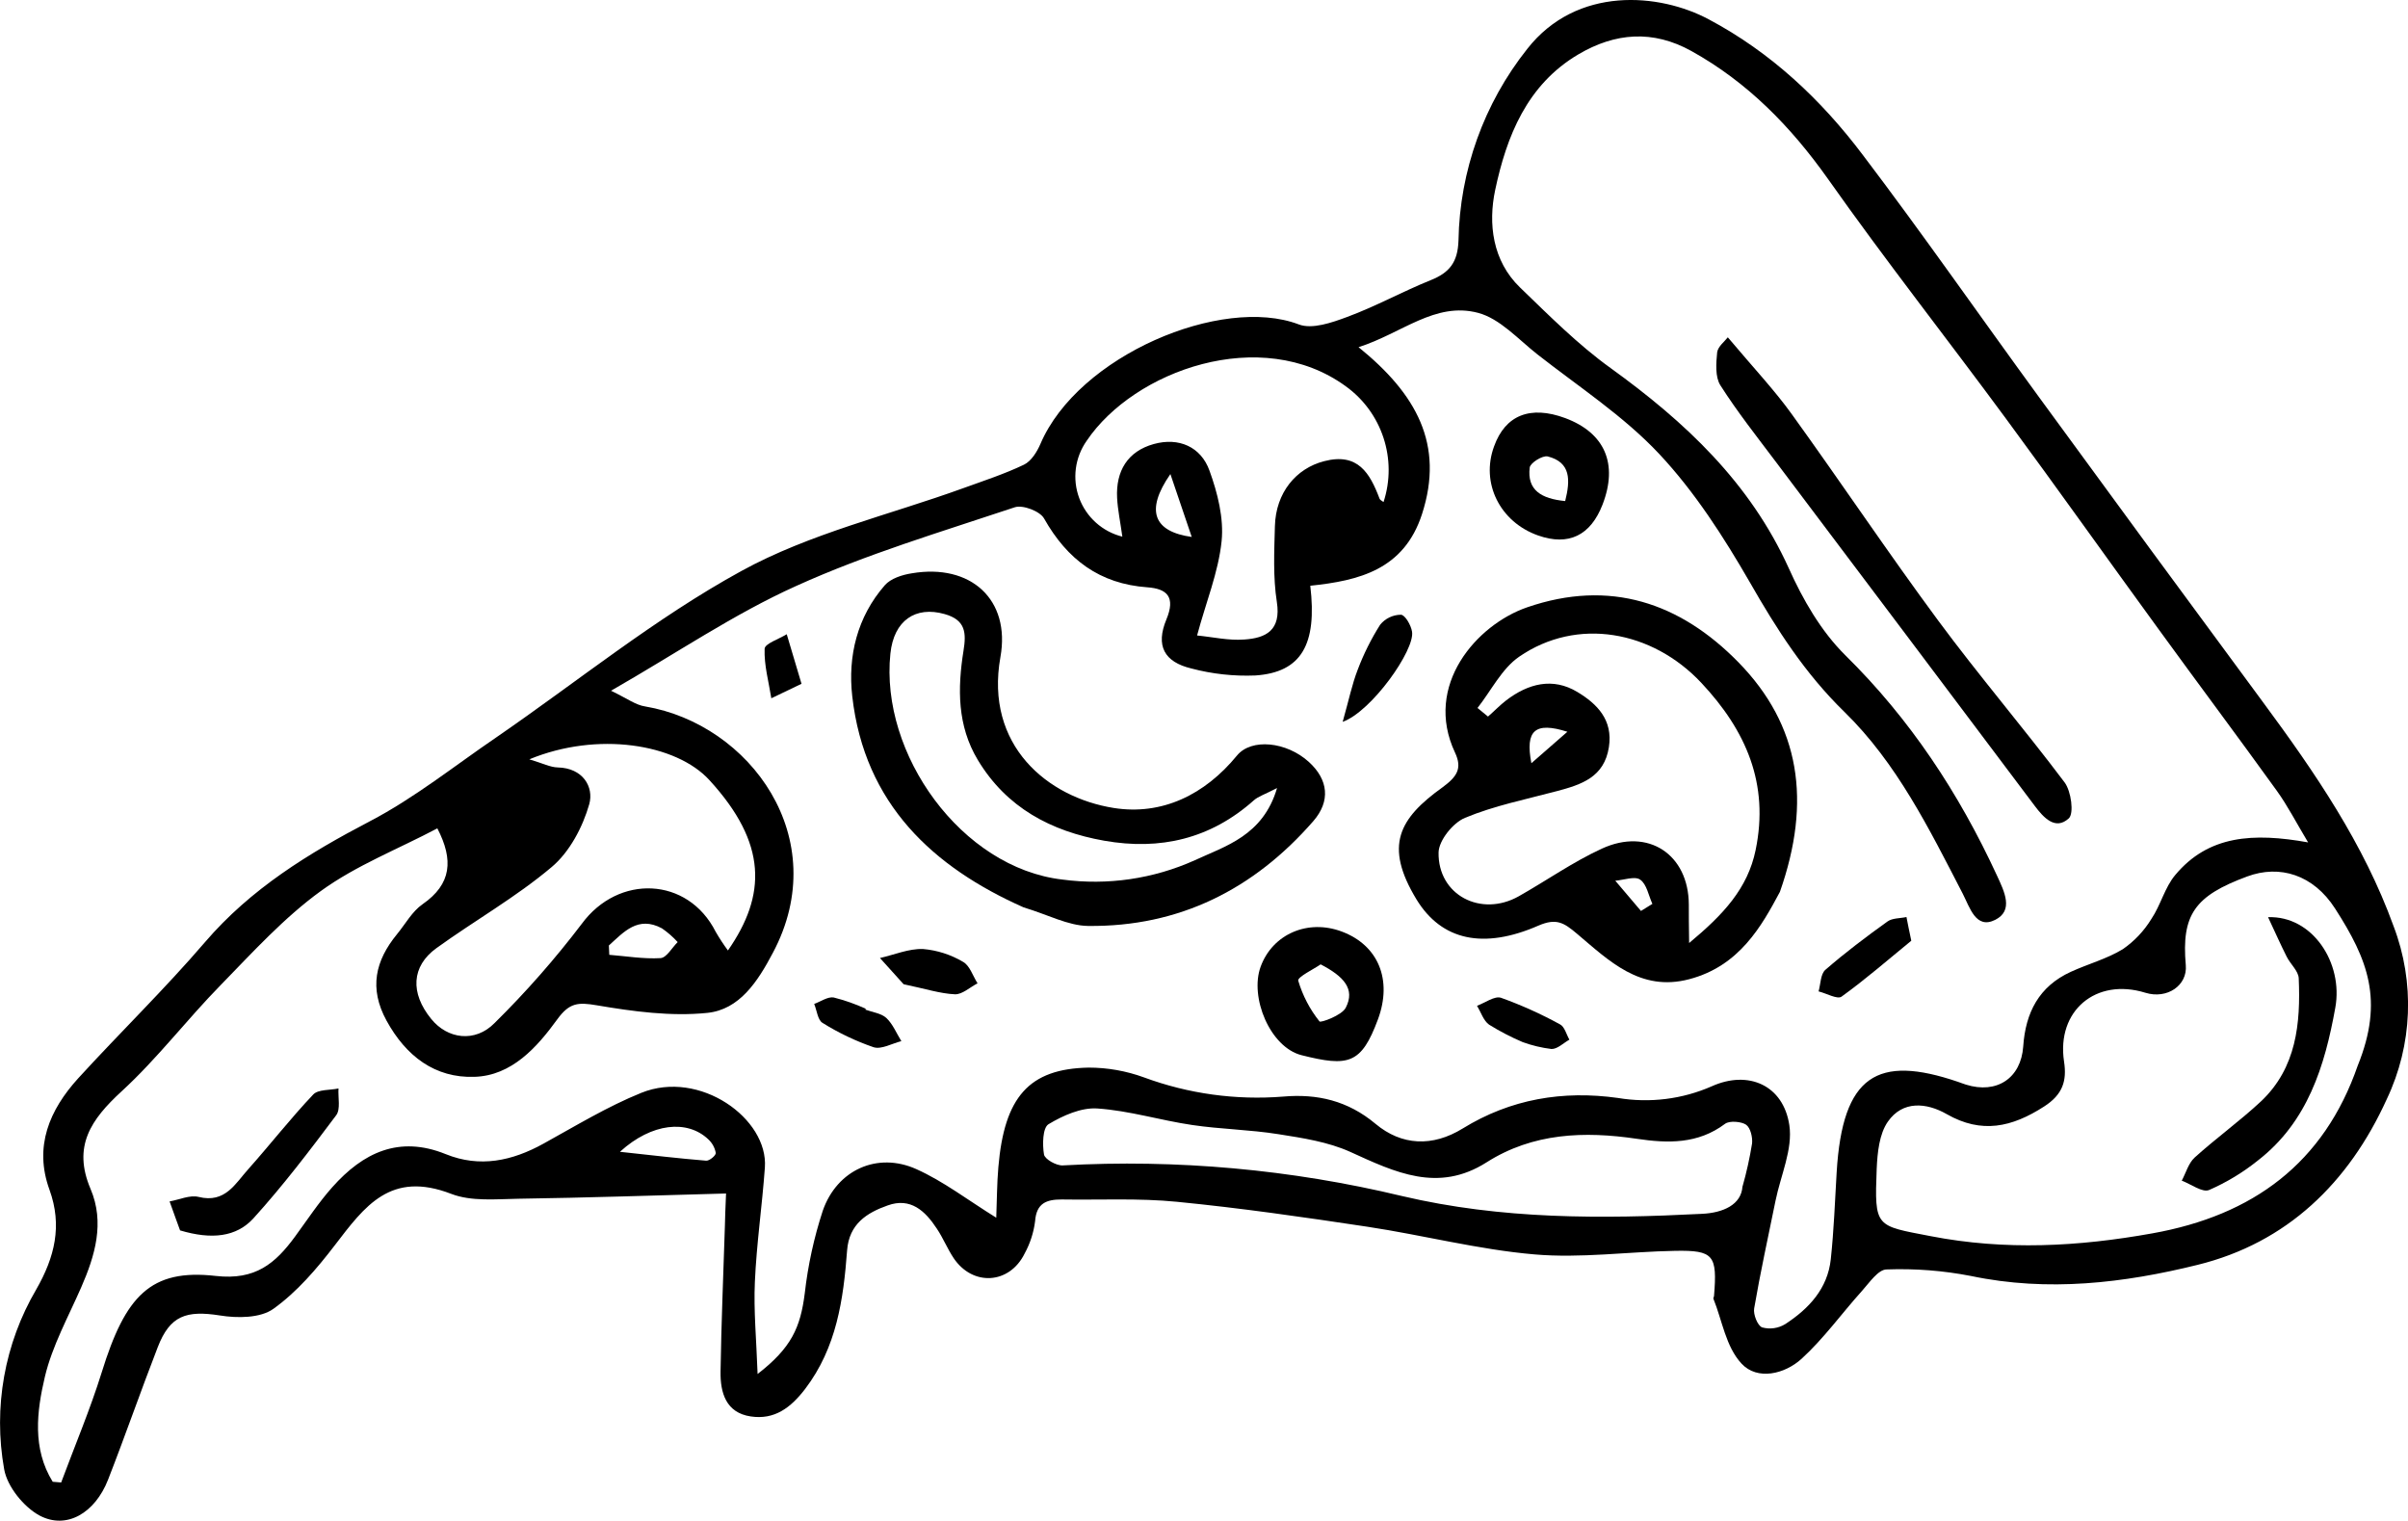
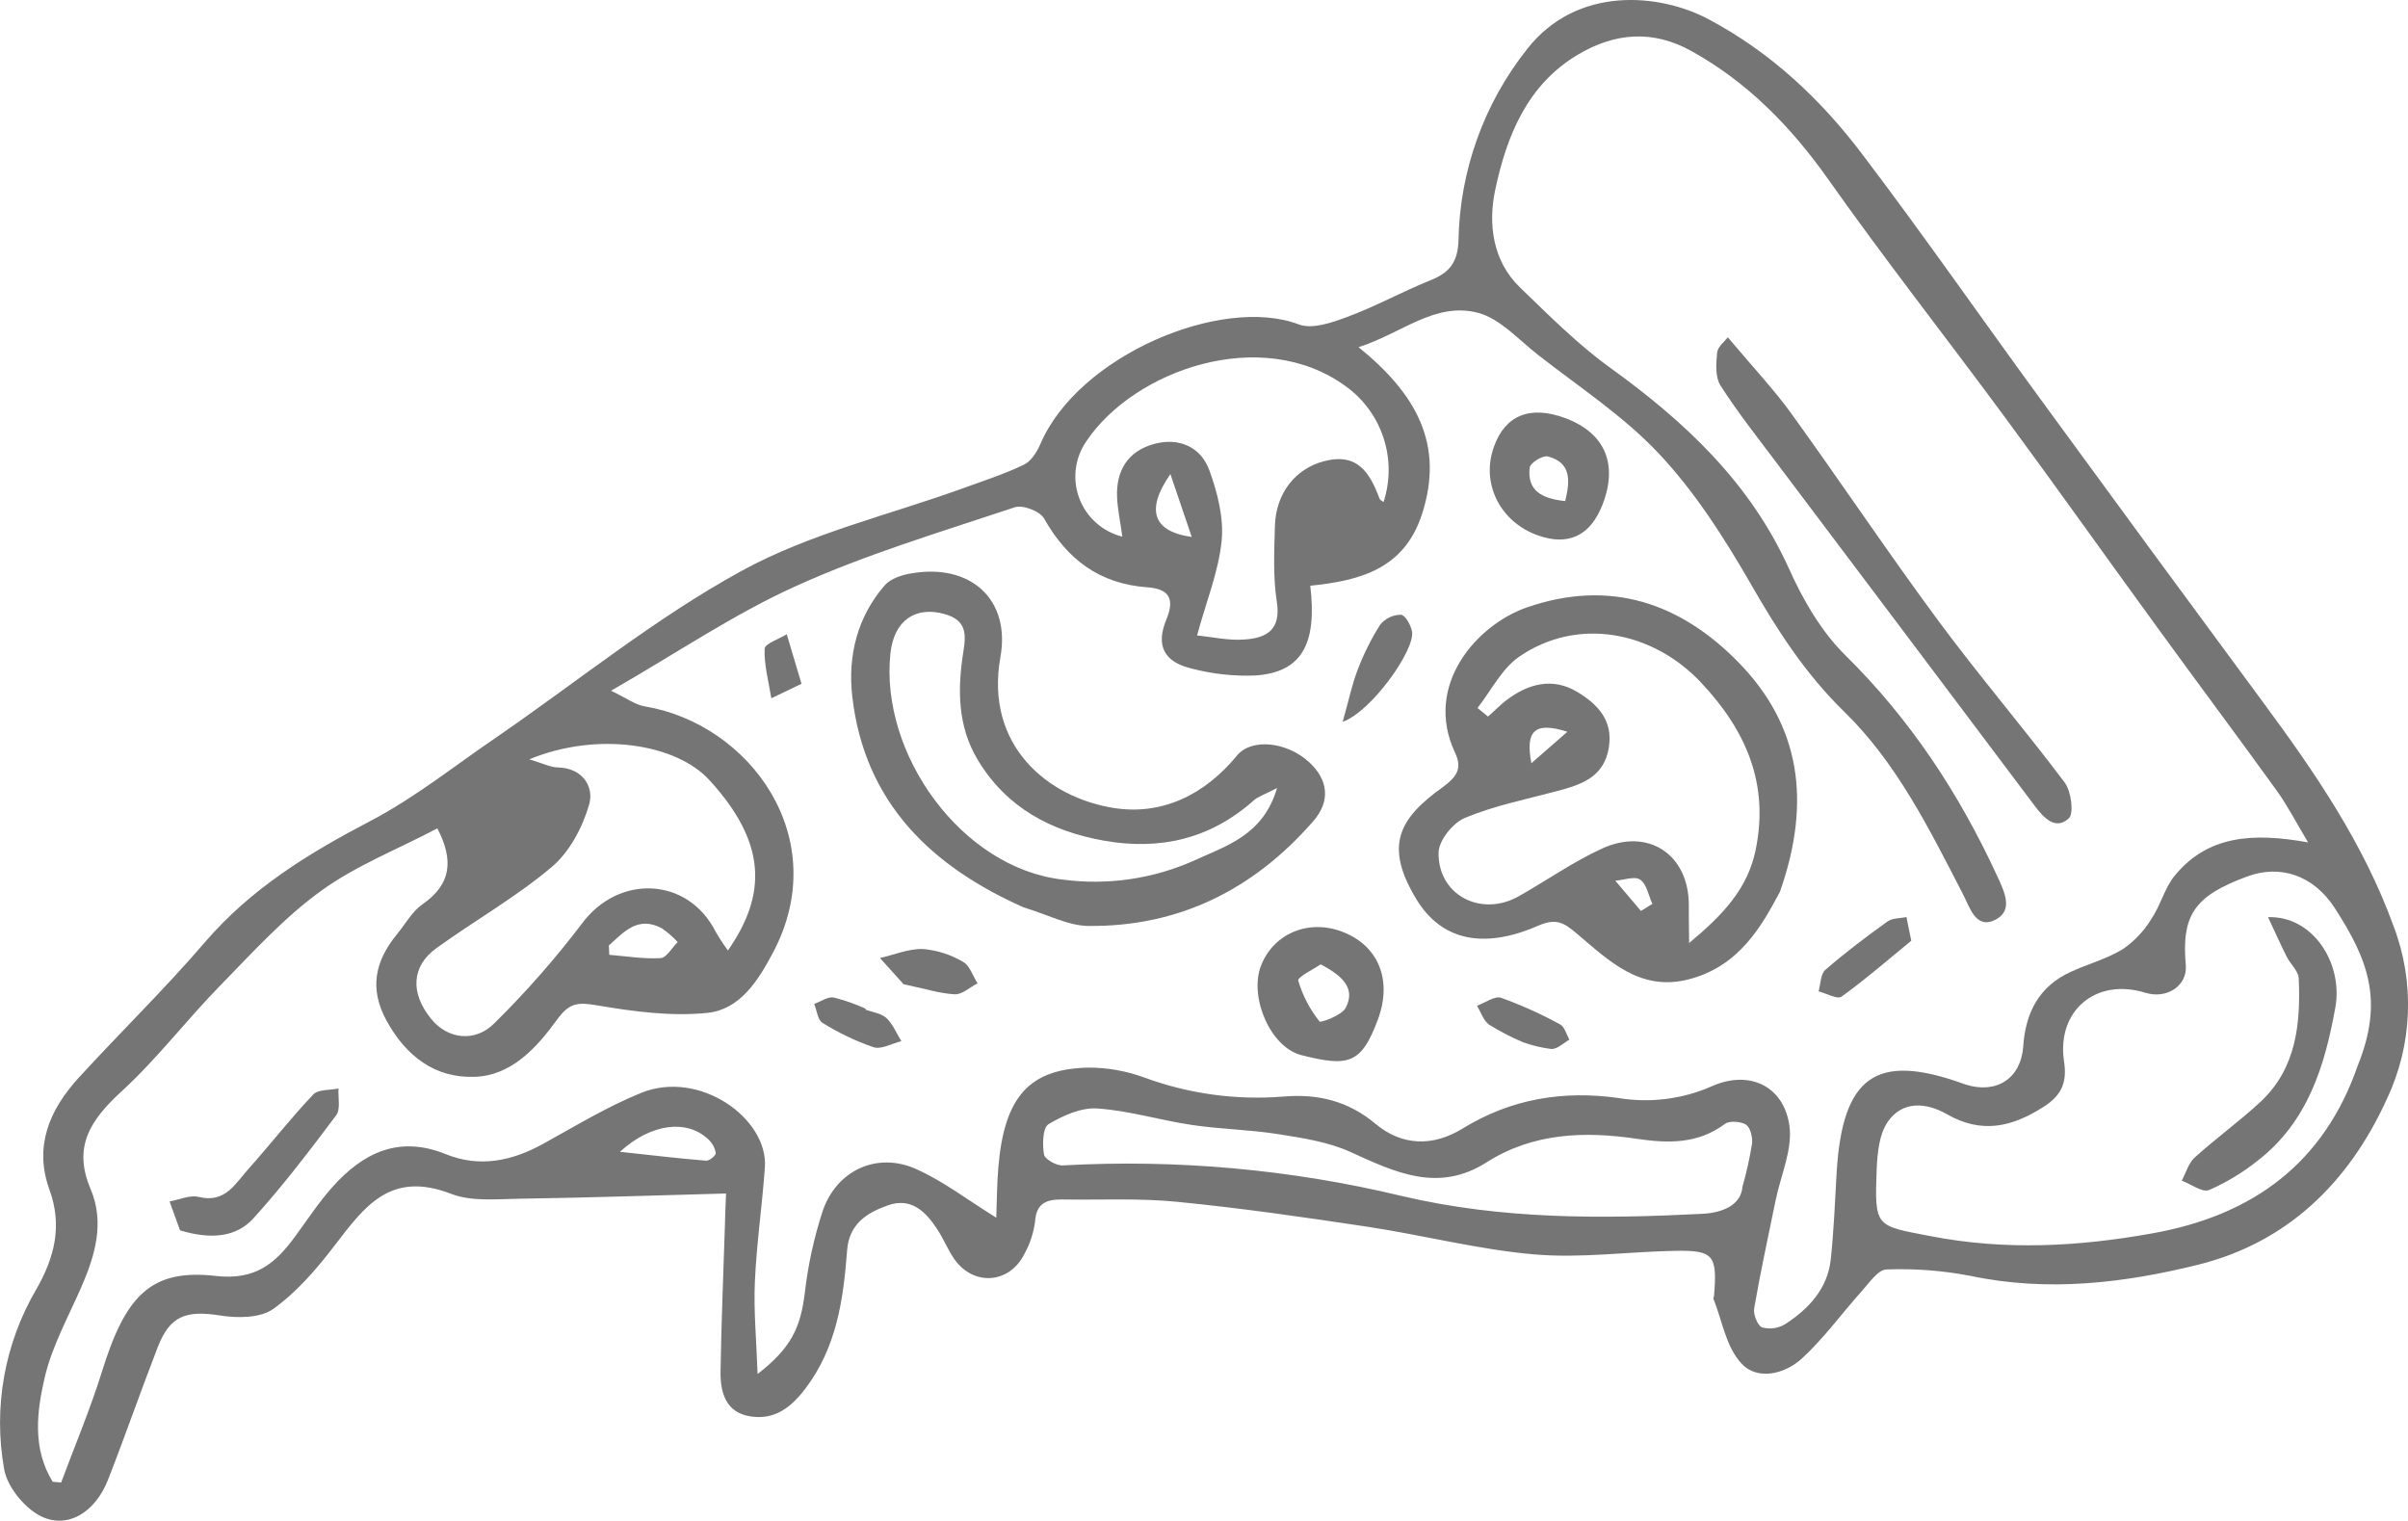
<svg xmlns="http://www.w3.org/2000/svg" viewBox="0 0 459.48 290.16">
+   <defs>
+     <style>.cls-1{fill:#757575;}</style>
+   </defs>
  <g id="Capa_2" data-name="Capa 2">
    <g id="Capa_1-2" data-name="Capa 1">
-       <path d="M138.54,227.72c-13.6.37-26.6.81-39.6,1-4.29.07-9,.55-12.81-.92-11.6-4.48-16.5,2.3-22.27,9.83-3.41,4.45-7.2,8.88-11.7,12.1-2.47,1.78-6.88,1.8-10.2,1.26-6.4-1-9.52,0-11.86,6.05-3.26,8.4-6.21,16.92-9.49,25.31-2.48,6.32-7.9,9.56-13.07,6.81-3-1.62-6.15-5.5-6.74-8.8A50.31,50.31,0,0,1,6.93,246c3.5-6.11,5-12.14,2.51-19-3-8.25,0-15.23,5.49-21.27,8-8.75,16.49-17,24.17-25.95,8.77-10.22,19.73-16.94,31.49-23.09,8.51-4.44,16.14-10.57,24.11-16,15.53-10.68,30.31-22.73,46.76-31.74,13.08-7.18,28.18-10.67,42.38-15.82,3.89-1.41,7.84-2.69,11.55-4.47,1.37-.66,2.48-2.43,3.13-3.94,7.2-16.88,34.63-28.4,49.28-22.83,2.56,1,6.36-.34,9.27-1.42,5.41-2,10.52-4.83,15.89-7,3.63-1.44,5.21-3.44,5.34-7.59A60.51,60.51,0,0,1,291.42,9.33c9.46-12.07,25.24-10.67,34.65-5.63C337.92,10,347.49,19,355.47,29.59,367,44.79,377.86,60.42,389.1,75.81q21.31,29.19,42.78,58.26c9.84,13.32,19.15,26.9,24.85,42.65a42,42,0,0,1-1.3,33c-7.27,16-19.07,27.41-36.08,31.61-14.06,3.48-28.59,5.21-43.25,2.13A70.69,70.69,0,0,0,360,242.21c-1.61,0-3.3,2.53-4.72,4.11-3.87,4.3-7.28,9.08-11.53,12.95-3.2,2.91-8.42,4.17-11.44.91s-3.67-8.18-5.37-12.39c-.05-.13.11-.34.12-.52.64-7.79-.05-8.74-7.42-8.61-9,.16-18,1.45-26.85.68-10.7-.92-21.23-3.67-31.88-5.28-12.08-1.82-24.19-3.57-36.35-4.76-7.29-.72-14.69-.32-22-.44-2.86,0-4.8.69-5.05,4.15a17.32,17.32,0,0,1-2,6.17c-2.89,5.87-9.9,6.29-13.54.87-1.2-1.79-2-3.83-3.22-5.64-2.2-3.35-5-6-9.38-4.41-4,1.41-7.35,3.56-7.73,8.56-.7,9.38-2,18.55-8,26.44-2.79,3.64-5.88,5.93-10.38,5.26-4.74-.7-5.83-4.53-5.77-8.55.14-9.27.54-18.54.83-27.8C138.34,232.34,138.42,230.78,138.54,227.72Zm-128.49,55,1.62.14c2.6-7,5.53-13.92,7.75-21.05,4.5-14.53,9.29-19.78,21.75-18.36,7.58.86,11.37-2.39,15.12-7.5,2.34-3.19,4.52-6.52,7.14-9.46,5.83-6.54,12.68-9.9,21.62-6.28,6.49,2.63,12.67,1.31,18.65-2,6.15-3.39,12.21-7.09,18.68-9.7,11.13-4.49,24.24,4.92,23.57,14.24-.52,7.29-1.59,14.55-1.91,21.84-.25,5.48.29,11,.52,17.57,6.46-5,8.18-8.88,9-15.4A79.43,79.43,0,0,1,157,231c2.71-7.79,10.42-11.27,17.85-7.93,5.18,2.32,9.8,5.89,15.25,9.27.13-3.36.13-6.51.4-9.64,1.14-13.4,5.84-18.78,17.22-19a30.71,30.71,0,0,1,10.57,1.87,62.38,62.38,0,0,0,26.55,3.66c6.51-.57,12.33.77,17.62,5.19,5,4.19,10.89,4.44,16.64.9,9.15-5.64,19.11-7.3,29.62-5.83a31.57,31.57,0,0,0,17.92-2.23c7-3.14,13.65-.18,14.79,7.42.69,4.57-1.66,9.61-2.64,14.44-1.39,6.83-2.89,13.65-4.07,20.52-.2,1.15.64,3.29,1.52,3.63a5.62,5.62,0,0,0,4.41-.63c4.5-2.93,8.09-6.76,8.69-12.38s.79-11.05,1.12-16.58c1.11-18.59,7.79-22.49,23.14-17.27.52.17,1,.38,1.54.54,5.86,1.83,10.5-1.21,10.92-7.3.44-6.44,3-11.45,9.09-14.23,3.28-1.5,6.87-2.46,9.92-4.32a19.1,19.1,0,0,0,5.44-5.76c1.77-2.62,2.55-6,4.55-8.38,6.32-7.58,14.85-8.12,25.36-6.23-2.34-3.9-3.92-7-5.95-9.82C427,140.54,419.35,130.33,411.85,120c-9.74-13.37-19.31-26.86-29.12-40.17-11.25-15.27-23-30.2-33.92-45.68-7.09-10-15.34-18.46-26.08-24.42-7.32-4.06-14.52-3.51-21.55.64-9.83,5.8-13.71,15.66-15.88,25.89-1.35,6.38-.55,13.49,4.75,18.6,5.55,5.35,11.05,10.89,17.28,15.37,14.21,10.26,26.58,21.82,34,38.2,2.69,6,6.15,12,10.75,16.56,12.4,12.21,21.68,26.3,28.94,42,1.5,3.23,3.21,6.73-.29,8.51-3.7,1.87-4.84-2.32-6.22-5-6.38-12.33-12.56-24.91-22.61-34.71-7.48-7.29-12.88-15.72-18-24.68-5-8.66-10.52-17.27-17.31-24.51s-15.37-12.82-23.25-19c-3.64-2.86-7.13-6.81-11.31-7.91-8.21-2.16-14.55,3.93-22.8,6.55,11.05,8.94,16.41,18.57,12.11,31.85-3.44,10.6-12,12.7-21.32,13.67,1.34,11.24-1.72,16.52-10.46,17.12a41.1,41.1,0,0,1-12.21-1.33c-5.21-1.24-6.87-4.34-4.79-9.35,1.79-4.29.14-5.87-3.61-6.14-9.14-.65-15.31-5.31-19.73-13.14-.78-1.39-4.07-2.64-5.59-2.13-14,4.68-28.26,8.92-41.68,15-11.9,5.35-22.83,12.83-35.36,20,3.08,1.48,4.72,2.74,6.52,3,20,3.38,36,25.15,24.37,47-2.91,5.52-6.38,10.84-12.52,11.47-6.92.71-14.15-.27-21.09-1.45-3.54-.6-5.21-.51-7.51,2.65-3.88,5.35-8.7,10.78-15.82,11-7.54.26-13.07-3.94-16.79-10.73-3.37-6.18-2.14-11.42,2-16.48,1.6-1.94,2.89-4.35,4.89-5.73,5.53-3.83,5.93-8.46,2.81-14.47C76,162,68,165.09,61.23,170c-7,5.07-13,11.67-19.09,17.92C35.67,194.51,30,202,23.2,208.23c-5.85,5.38-9.38,10.48-5.92,18.62,2.73,6.43.87,12.71-1.8,18.81-2.46,5.62-5.51,11.13-6.91,17C7,269.3,6.14,276.39,10.05,282.71Zm439.86-79.45c5-12.41,1.93-20.17-4.35-29.93-4.14-6.45-10.56-8.41-16.76-6.11-10.06,3.71-12.56,7.33-11.72,16.94.34,3.86-3.57,6.52-7.7,5.25-9.47-2.93-17,3.45-15.53,13.13.56,3.67-.24,6.29-3.82,8.58-6.13,3.95-11.91,5.25-18.56,1.45-3.9-2.23-8.42-2.6-11.23,1.42-1.65,2.35-2,5.91-2.14,9-.44,11.31-.22,10.82,10.3,12.86,14.23,2.76,28.22,2,42.33-.54C429.84,231.9,443.43,222,449.91,203.26ZM101,144.88c2.57.76,4,1.52,5.44,1.55,4.77.1,6.91,3.7,6,7-1.25,4.39-3.76,9.14-7.17,12-6.82,5.76-14.72,10.22-22,15.48-4.79,3.47-5,8.58-1,13.49,3.12,3.87,8.39,4.59,12.12.78A177.55,177.55,0,0,0,111,176.28c7-9.53,20.25-9,25.56,1.5a37.4,37.4,0,0,0,2.34,3.57c7.33-10.54,7.57-20.4-3.55-32.52C129,141.9,114,139.51,101,144.88Zm113.16-42.49c-.39-2.83-.88-5.1-1-7.39-.26-5.13,2-8.89,7-10.28,4.77-1.32,9,.52,10.63,5.09,1.54,4.24,2.76,9.07,2.31,13.44-.61,5.94-3,11.7-4.68,18,3,.29,6,1,9,.77,4.15-.27,7.06-1.76,6.22-7.16-.74-4.74-.5-9.66-.37-14.49.17-6.33,4-11,9.41-12.38,6.42-1.67,8.72,2.28,10.56,7.16.1.27.5.43.76.64a19.69,19.69,0,0,0-7.24-22.11c-16.11-11.71-40.36-3-49.41,10.43A11.82,11.82,0,0,0,214.15,102.39Zm118.34,124a72.24,72.24,0,0,0,1.82-8.22c.12-1.19-.31-3-1.15-3.58s-3.12-.82-4-.17c-5.19,3.89-10.9,3.75-16.85,2.86-10-1.48-19.8-1.14-28.67,4.5-9.24,5.87-17.44,1.9-26-2-4.23-1.91-9.07-2.65-13.72-3.38-5.44-.87-11-.94-16.45-1.75-6.06-.89-12-2.74-18.08-3.15-3.08-.22-6.58,1.35-9.33,3-1.12.68-1.18,3.88-.86,5.78.16.91,2.38,2.16,3.59,2.08a223.91,223.91,0,0,1,64.74,5.85c19,4.47,38,4.37,57.23,3.39C328.79,231.41,332.29,229.86,332.49,226.35Zm-214.16-6.62c6.08.66,11.24,1.27,16.41,1.69.61.05,1.88-1,1.83-1.48a4.66,4.66,0,0,0-1.43-2.6C131.15,213.59,124.38,214.24,118.33,219.73Zm-2.16-39.32.08,1.73c3.26.26,6.55.82,9.78.63,1.15-.07,2.19-2,3.27-3.06a17.57,17.57,0,0,0-3-2.62C121.72,174.66,119,177.86,116.17,180.41Zm107.15-90c-4.91,7.06-3.11,11,4.07,12C226.12,98.68,224.93,95.19,223.32,90.43Z" />
-       <path d="M339.63,170.17c-3.47,6.49-7.71,14.16-17.33,16.67-9.34,2.45-15.31-3.56-21.41-8.7-2.49-2.1-3.92-3-7.32-1.54-10.47,4.58-18.49,2.87-23.29-5-6.22-10.26-3.34-15.42,5-21.4,2.71-2,3.79-3.56,2.36-6.6-6.06-12.86,4.17-24.42,13.75-27.72,15.78-5.44,29.19-.89,40.32,10.48C343.48,138.38,345.72,152.87,339.63,170.17Zm-57.7-35.09,2,1.64c1.16-1,2.25-2.15,3.47-3.09,4.21-3.21,8.88-4.44,13.6-1.59,3.75,2.26,6.81,5.32,6,10.51-.89,5.76-5.25,7.15-9.9,8.39-5.9,1.57-12,2.79-17.55,5.1-2.29.94-5,4.3-5.05,6.61-.14,8.15,8.11,12.41,15.3,8.36,5.31-3,10.35-6.56,15.86-9.09,8.85-4.07,16.56,1.13,16.59,10.68,0,2,0,4,.06,7.33,6.57-5.46,11.18-10.42,12.69-17.75,2.61-12.64-1.82-22.78-10.36-31.89-9.38-10-23.71-12.59-34.75-5C286.56,127.58,284.55,131.76,281.93,135.08Zm31.19,38.73,2.18-1.35c-.74-1.6-1.08-3.76-2.33-4.62-1-.72-3.12.07-4.75.2Zm-20.91-28.19,6.87-6C292.89,137.66,291,139.36,292.21,145.62Z" />
-       <path d="M195.3,173.12c-17.14-7.62-30.34-19.63-32.68-40.29-.87-7.66.95-15.13,6.21-21.16,1.12-1.29,3.32-2,5.14-2.28,11.25-1.92,18.9,5,16.92,16-3,16.84,9,26.76,21.62,28.77,9.19,1.46,17.37-2.5,23.52-10,2.76-3.36,9.46-2.64,13.7,1.2,3.75,3.4,4.18,7.5.87,11.31-11.33,13-25.58,20.2-43,20C203.81,176.62,200,174.54,195.3,173.12Zm48.38-22.76c-2.37,1.23-3.59,1.59-4.45,2.36-8.24,7.33-17.83,9.57-28.52,7.69-10.16-1.8-18.65-6.3-24.13-15.41-3.93-6.53-3.88-13.65-2.73-20.84.54-3.37.44-5.87-3.62-7-5.51-1.56-9.67,1.19-10.33,7.55-2,19.15,13.56,40.89,32.82,43.11A46.54,46.54,0,0,0,228,164.13C233.73,161.45,241,159.5,243.68,150.36Z" />
-       <path d="M329.69,64.36c5.06,6,8.9,10.08,12.14,14.57,9.44,13.08,18.41,26.5,28,39.47,7.76,10.5,16.28,20.45,24.13,30.89,1.25,1.68,1.82,5.92.79,6.86-2.56,2.33-4.79-.12-6.51-2.41Q363.64,121,339,88.31c-3.67-4.88-7.47-9.68-10.74-14.81-1-1.6-.81-4.2-.6-6.29C327.81,66.11,329.12,65.12,329.69,64.36Z" />
-       <path d="M262.94,194.47c-3.18,8.59-5.64,9.11-14.59,6.86-6-1.52-9.94-11.05-7.8-16.89,2.28-6.22,9-9.13,15.48-6.7C263,180.35,265.72,186.94,262.94,194.47ZM252,184c-1.24.87-4.46,2.42-4.28,3.11a22.83,22.83,0,0,0,4.06,7.78c.22.3,4.26-1.16,5-2.6C258.66,188.69,256.38,186.28,252,184Z" />
-       <path d="M298.66,79.77c7.57,2.82,10.13,8.73,7.13,16.5-2.29,5.92-6.5,7.94-12.29,5.9-7.28-2.56-11-10-8.41-17C287.23,79.2,292,77.31,298.66,79.77Zm0,15.83c1-4,1.1-7.38-3.32-8.51-1-.25-3.35,1.24-3.45,2.12C291.36,93.54,294.13,95.15,298.62,95.6Z" />
-       <path d="M34.36,234.76c-.48-1.33-1.26-3.43-2-5.53,1.85-.32,3.86-1.27,5.53-.86,5.11,1.27,7-2.56,9.57-5.39,4.16-4.67,8-9.61,12.31-14.15.95-1,3.18-.8,4.82-1.15-.11,1.73.43,3.95-.44,5.11-5.05,6.74-10.17,13.47-15.82,19.7C45.1,236,40.43,236.57,34.36,234.76Z" />
-       <path d="M256.2,137.73c1.19-4.21,1.79-7.17,2.87-9.95a47.38,47.38,0,0,1,4.28-8.58,5.16,5.16,0,0,1,3.95-1.91c.79,0,1.95,2,2.14,3.25C270,124,261.76,135.72,256.2,137.73Z" />
-       <path d="M364.7,179.49c-4.49,3.67-8.74,7.38-13.31,10.67-.8.57-2.89-.64-4.38-1,.4-1.41.37-3.32,1.3-4.12,3.77-3.28,7.78-6.3,11.85-9.22.93-.67,2.4-.58,3.62-.85C364,176.24,364.31,177.54,364.7,179.49Z" />
-       <path d="M172.42,187.79l-4.51-5c2.74-.62,5.49-1.81,8.21-1.72a18,18,0,0,1,7.64,2.45c1.29.71,1.87,2.69,2.77,4.1-1.45.74-2.92,2.15-4.33,2.09C179.38,189.58,176.59,188.66,172.42,187.79Z" />
-       <path d="M290.56,198.84a47.14,47.14,0,0,1-6.43-3.34c-1.07-.77-1.55-2.37-2.29-3.6,1.54-.56,3.36-1.93,4.58-1.52a79,79,0,0,1,11.27,5.08c.86.45,1.2,1.91,1.77,2.91-1.14.64-2.29,1.81-3.42,1.78A25.08,25.08,0,0,1,290.56,198.84Z" />
-       <path d="M165.13,192.64c1.35.5,3,.68,4,1.59,1.24,1.17,1.93,2.92,2.86,4.42-1.78.44-3.8,1.63-5.3,1.16a47.62,47.62,0,0,1-9.75-4.65c-.91-.55-1.07-2.37-1.58-3.61,1.25-.45,2.59-1.42,3.72-1.23a35.93,35.93,0,0,1,6.12,2.15Z" />
-       <path d="M152.94,130.47l-5.76,2.76c-.5-3.14-1.39-6.3-1.28-9.42,0-1,2.74-1.87,4.22-2.8C151,123.93,151.85,126.84,152.94,130.47Z" />
-       <path d="M432.78,175c8.48-.31,14.38,8.74,12.83,17.26-2,11.14-5.28,21.8-14.76,29.15a41,41,0,0,1-9.34,5.65c-1.27.52-3.44-1.13-5.2-1.79.8-1.49,1.28-3.34,2.46-4.41,4.11-3.72,8.68-7,12.7-10.76,6.73-6.38,7.53-14.83,7.16-23.44-.06-1.4-1.58-2.69-2.29-4.11C435.16,180.21,434.1,177.82,432.78,175Z" />
+       <path class="cls-1" d="M138.54,227.72c-13.6.37-26.6.81-39.6,1-4.29.07-9,.55-12.81-.92-11.6-4.48-16.5,2.3-22.27,9.83-3.41,4.45-7.2,8.88-11.7,12.1-2.47,1.78-6.88,1.8-10.2,1.26-6.4-1-9.52,0-11.86,6.05-3.26,8.4-6.21,16.92-9.49,25.31-2.48,6.32-7.9,9.56-13.07,6.81-3-1.62-6.15-5.5-6.74-8.8A50.31,50.31,0,0,1,6.93,246c3.5-6.11,5-12.14,2.51-19-3-8.25,0-15.23,5.49-21.27,8-8.75,16.49-17,24.17-25.95,8.77-10.22,19.73-16.94,31.49-23.09,8.51-4.44,16.14-10.57,24.11-16,15.53-10.68,30.31-22.73,46.76-31.74,13.08-7.18,28.18-10.67,42.38-15.82,3.89-1.41,7.84-2.69,11.55-4.47,1.37-.66,2.48-2.43,3.13-3.94,7.2-16.88,34.63-28.4,49.28-22.83,2.56,1,6.36-.34,9.27-1.42,5.41-2,10.52-4.83,15.89-7,3.63-1.44,5.21-3.44,5.34-7.59A60.51,60.51,0,0,1,291.42,9.33c9.46-12.07,25.24-10.67,34.65-5.63C337.92,10,347.49,19,355.47,29.59,367,44.79,377.86,60.42,389.1,75.81q21.31,29.19,42.78,58.26c9.84,13.32,19.15,26.9,24.85,42.65a42,42,0,0,1-1.3,33c-7.27,16-19.07,27.41-36.08,31.61-14.06,3.48-28.59,5.21-43.25,2.13A70.69,70.69,0,0,0,360,242.21c-1.61,0-3.3,2.53-4.72,4.11-3.87,4.3-7.28,9.08-11.53,12.95-3.2,2.91-8.42,4.17-11.44.91s-3.67-8.18-5.37-12.39c-.05-.13.11-.34.12-.52.64-7.79-.05-8.74-7.42-8.61-9,.16-18,1.45-26.85.68-10.7-.92-21.23-3.67-31.88-5.28-12.08-1.82-24.19-3.57-36.35-4.76-7.29-.72-14.69-.32-22-.44-2.86,0-4.8.69-5.05,4.15a17.32,17.32,0,0,1-2,6.17c-2.89,5.87-9.9,6.29-13.54.87-1.2-1.79-2-3.83-3.22-5.64-2.2-3.35-5-6-9.38-4.41-4,1.41-7.35,3.56-7.73,8.56-.7,9.38-2,18.55-8,26.44-2.79,3.64-5.88,5.93-10.38,5.26-4.74-.7-5.83-4.53-5.77-8.55.14-9.27.54-18.54.83-27.8C138.34,232.34,138.42,230.78,138.54,227.72Zm-128.49,55,1.62.14c2.6-7,5.53-13.92,7.75-21.05,4.5-14.53,9.29-19.78,21.75-18.36,7.58.86,11.37-2.39,15.12-7.5,2.34-3.19,4.52-6.52,7.14-9.46,5.83-6.54,12.68-9.9,21.62-6.28,6.49,2.63,12.67,1.31,18.65-2,6.15-3.39,12.21-7.09,18.68-9.7,11.13-4.49,24.24,4.92,23.57,14.24-.52,7.29-1.59,14.55-1.91,21.84-.25,5.48.29,11,.52,17.57,6.46-5,8.18-8.88,9-15.4A79.43,79.43,0,0,1,157,231c2.71-7.79,10.42-11.27,17.85-7.93,5.18,2.32,9.8,5.89,15.25,9.27.13-3.36.13-6.51.4-9.64,1.14-13.4,5.84-18.78,17.22-19a30.71,30.71,0,0,1,10.57,1.87,62.38,62.38,0,0,0,26.55,3.66c6.51-.57,12.33.77,17.62,5.19,5,4.19,10.89,4.44,16.64.9,9.15-5.64,19.11-7.3,29.62-5.83a31.57,31.57,0,0,0,17.92-2.23c7-3.14,13.65-.18,14.79,7.42.69,4.57-1.66,9.61-2.64,14.44-1.39,6.83-2.89,13.65-4.07,20.52-.2,1.15.64,3.29,1.52,3.63a5.62,5.62,0,0,0,4.41-.63c4.5-2.93,8.09-6.76,8.69-12.38s.79-11.05,1.12-16.58c1.11-18.59,7.79-22.49,23.14-17.27.52.17,1,.38,1.54.54,5.86,1.83,10.5-1.21,10.92-7.3.44-6.44,3-11.45,9.09-14.23,3.28-1.5,6.87-2.46,9.92-4.32a19.1,19.1,0,0,0,5.44-5.76c1.77-2.62,2.55-6,4.55-8.38,6.32-7.58,14.85-8.12,25.36-6.23-2.34-3.9-3.92-7-5.95-9.82C427,140.54,419.35,130.33,411.85,120c-9.74-13.37-19.31-26.86-29.12-40.17-11.25-15.27-23-30.2-33.92-45.68-7.09-10-15.34-18.46-26.08-24.42-7.32-4.06-14.52-3.51-21.55.64-9.83,5.8-13.71,15.66-15.88,25.89-1.35,6.38-.55,13.49,4.75,18.6,5.55,5.35,11.05,10.89,17.28,15.37,14.21,10.26,26.58,21.82,34,38.2,2.69,6,6.15,12,10.75,16.56,12.4,12.21,21.68,26.3,28.94,42,1.5,3.23,3.21,6.73-.29,8.51-3.7,1.87-4.84-2.32-6.22-5-6.38-12.33-12.56-24.91-22.61-34.71-7.48-7.29-12.88-15.72-18-24.68-5-8.66-10.52-17.27-17.31-24.51s-15.37-12.82-23.25-19c-3.64-2.86-7.13-6.81-11.31-7.91-8.21-2.16-14.55,3.93-22.8,6.55,11.05,8.94,16.41,18.57,12.11,31.85-3.44,10.6-12,12.7-21.32,13.67,1.34,11.24-1.72,16.52-10.46,17.12a41.1,41.1,0,0,1-12.21-1.33c-5.21-1.24-6.87-4.34-4.79-9.35,1.79-4.29.14-5.87-3.61-6.14-9.14-.65-15.31-5.31-19.73-13.14-.78-1.39-4.07-2.64-5.59-2.13-14,4.68-28.26,8.92-41.68,15-11.9,5.35-22.83,12.83-35.36,20,3.08,1.48,4.72,2.74,6.52,3,20,3.38,36,25.15,24.37,47-2.91,5.52-6.38,10.84-12.52,11.47-6.92.71-14.15-.27-21.09-1.45-3.54-.6-5.21-.51-7.51,2.65-3.88,5.35-8.7,10.78-15.82,11-7.54.26-13.07-3.94-16.79-10.73-3.37-6.18-2.14-11.42,2-16.48,1.6-1.94,2.89-4.35,4.89-5.73,5.53-3.83,5.93-8.46,2.81-14.47C76,162,68,165.09,61.23,170c-7,5.07-13,11.67-19.09,17.92C35.67,194.51,30,202,23.2,208.23c-5.85,5.38-9.38,10.48-5.92,18.62,2.73,6.43.87,12.71-1.8,18.81-2.46,5.62-5.51,11.13-6.91,17C7,269.3,6.14,276.39,10.05,282.71Zm439.86-79.45c5-12.41,1.93-20.17-4.35-29.93-4.14-6.45-10.56-8.41-16.76-6.11-10.06,3.71-12.56,7.33-11.72,16.94.34,3.86-3.57,6.52-7.7,5.25-9.47-2.93-17,3.45-15.53,13.13.56,3.67-.24,6.29-3.82,8.58-6.13,3.95-11.91,5.25-18.56,1.45-3.9-2.23-8.42-2.6-11.23,1.42-1.65,2.35-2,5.91-2.14,9-.44,11.31-.22,10.82,10.3,12.86,14.23,2.76,28.22,2,42.33-.54C429.84,231.9,443.43,222,449.91,203.26ZM101,144.88c2.57.76,4,1.52,5.44,1.55,4.77.1,6.91,3.7,6,7-1.25,4.39-3.76,9.14-7.17,12-6.82,5.76-14.72,10.22-22,15.48-4.79,3.47-5,8.58-1,13.49,3.12,3.87,8.39,4.59,12.12.78A177.55,177.55,0,0,0,111,176.28c7-9.53,20.25-9,25.56,1.5a37.4,37.4,0,0,0,2.34,3.57c7.33-10.54,7.57-20.4-3.55-32.52C129,141.9,114,139.51,101,144.88Zm113.16-42.49c-.39-2.83-.88-5.1-1-7.39-.26-5.13,2-8.89,7-10.28,4.77-1.32,9,.52,10.63,5.09,1.54,4.24,2.76,9.07,2.31,13.44-.61,5.94-3,11.7-4.68,18,3,.29,6,1,9,.77,4.15-.27,7.06-1.76,6.22-7.16-.74-4.74-.5-9.66-.37-14.49.17-6.33,4-11,9.41-12.38,6.42-1.67,8.72,2.28,10.56,7.16.1.27.5.43.76.64a19.69,19.69,0,0,0-7.24-22.11c-16.11-11.71-40.36-3-49.41,10.43A11.82,11.82,0,0,0,214.15,102.39Zm118.34,124a72.24,72.24,0,0,0,1.82-8.22c.12-1.19-.31-3-1.15-3.58s-3.12-.82-4-.17c-5.19,3.89-10.9,3.75-16.85,2.86-10-1.48-19.8-1.14-28.67,4.5-9.24,5.87-17.44,1.9-26-2-4.23-1.91-9.07-2.65-13.72-3.38-5.44-.87-11-.94-16.45-1.75-6.06-.89-12-2.74-18.08-3.15-3.08-.22-6.58,1.35-9.33,3-1.12.68-1.18,3.88-.86,5.78.16.91,2.38,2.16,3.59,2.08a223.91,223.91,0,0,1,64.74,5.85c19,4.47,38,4.37,57.23,3.39C328.79,231.41,332.29,229.86,332.49,226.35Zm-214.16-6.62c6.08.66,11.24,1.27,16.41,1.69.61.05,1.88-1,1.83-1.48a4.66,4.66,0,0,0-1.43-2.6C131.15,213.59,124.38,214.24,118.33,219.73Zm-2.16-39.32.08,1.73c3.26.26,6.55.82,9.78.63,1.15-.07,2.19-2,3.27-3.06a17.57,17.57,0,0,0-3-2.62C121.72,174.66,119,177.86,116.17,180.41Zm107.15-90c-4.91,7.06-3.11,11,4.07,12C226.12,98.68,224.93,95.19,223.32,90.43Z" />
+       <path class="cls-1" d="M339.63,170.17c-3.47,6.49-7.71,14.16-17.33,16.67-9.34,2.45-15.31-3.56-21.41-8.7-2.49-2.1-3.92-3-7.32-1.54-10.47,4.58-18.49,2.87-23.29-5-6.22-10.26-3.34-15.42,5-21.4,2.71-2,3.79-3.56,2.36-6.6-6.06-12.86,4.17-24.42,13.75-27.72,15.78-5.44,29.19-.89,40.32,10.48C343.48,138.38,345.72,152.87,339.63,170.17Zm-57.7-35.09,2,1.64c1.16-1,2.25-2.15,3.47-3.09,4.21-3.21,8.88-4.44,13.6-1.59,3.75,2.26,6.81,5.32,6,10.51-.89,5.76-5.25,7.15-9.9,8.39-5.9,1.57-12,2.79-17.55,5.1-2.29.94-5,4.3-5.05,6.61-.14,8.15,8.11,12.41,15.3,8.36,5.31-3,10.35-6.56,15.86-9.09,8.85-4.07,16.56,1.13,16.59,10.68,0,2,0,4,.06,7.33,6.57-5.46,11.18-10.42,12.69-17.75,2.61-12.64-1.82-22.78-10.36-31.89-9.38-10-23.71-12.59-34.75-5C286.56,127.58,284.55,131.76,281.93,135.08Zm31.19,38.73,2.18-1.35c-.74-1.6-1.08-3.76-2.33-4.62-1-.72-3.12.07-4.75.2Zm-20.91-28.19,6.87-6C292.89,137.66,291,139.36,292.21,145.62Z" />
+       <path class="cls-1" d="M195.3,173.12c-17.14-7.62-30.34-19.63-32.68-40.29-.87-7.66.95-15.13,6.21-21.16,1.12-1.29,3.32-2,5.14-2.28,11.25-1.92,18.9,5,16.92,16-3,16.84,9,26.76,21.62,28.77,9.19,1.46,17.37-2.5,23.52-10,2.76-3.36,9.46-2.64,13.7,1.2,3.75,3.4,4.18,7.5.87,11.31-11.33,13-25.58,20.2-43,20C203.81,176.62,200,174.54,195.3,173.12Zm48.38-22.76c-2.37,1.23-3.59,1.59-4.45,2.36-8.24,7.33-17.83,9.57-28.52,7.69-10.16-1.8-18.65-6.3-24.13-15.41-3.93-6.53-3.88-13.65-2.73-20.84.54-3.37.44-5.87-3.62-7-5.51-1.56-9.67,1.19-10.33,7.55-2,19.15,13.56,40.89,32.82,43.11A46.54,46.54,0,0,0,228,164.13C233.73,161.45,241,159.5,243.68,150.36Z" />
+       <path class="cls-1" d="M329.69,64.36c5.06,6,8.9,10.08,12.14,14.57,9.44,13.08,18.41,26.5,28,39.47,7.76,10.5,16.28,20.45,24.13,30.89,1.25,1.68,1.82,5.92.79,6.86-2.56,2.33-4.79-.12-6.51-2.41Q363.64,121,339,88.31c-3.67-4.88-7.47-9.68-10.74-14.81-1-1.6-.81-4.2-.6-6.29C327.81,66.11,329.12,65.12,329.69,64.36Z" />
+       <path class="cls-1" d="M262.94,194.47c-3.18,8.59-5.64,9.11-14.59,6.86-6-1.52-9.94-11.05-7.8-16.89,2.28-6.22,9-9.13,15.48-6.7C263,180.35,265.72,186.94,262.94,194.47ZM252,184c-1.24.87-4.46,2.42-4.28,3.11a22.83,22.83,0,0,0,4.06,7.78c.22.3,4.26-1.16,5-2.6C258.66,188.69,256.38,186.28,252,184Z" />
+       <path class="cls-1" d="M298.66,79.77c7.57,2.82,10.13,8.73,7.13,16.5-2.29,5.92-6.5,7.94-12.29,5.9-7.28-2.56-11-10-8.41-17C287.23,79.2,292,77.31,298.66,79.77Zm0,15.83c1-4,1.1-7.38-3.32-8.51-1-.25-3.35,1.24-3.45,2.12C291.36,93.54,294.13,95.15,298.62,95.6Z" />
+       <path class="cls-1" d="M34.36,234.76c-.48-1.33-1.26-3.43-2-5.53,1.85-.32,3.86-1.27,5.53-.86,5.11,1.27,7-2.56,9.57-5.39,4.16-4.67,8-9.61,12.31-14.15.95-1,3.18-.8,4.82-1.15-.11,1.73.43,3.95-.44,5.11-5.05,6.74-10.17,13.47-15.82,19.7C45.1,236,40.43,236.57,34.36,234.76Z" />
+       <path class="cls-1" d="M256.2,137.73c1.19-4.21,1.79-7.17,2.87-9.95a47.38,47.38,0,0,1,4.28-8.58,5.16,5.16,0,0,1,3.95-1.91c.79,0,1.95,2,2.14,3.25C270,124,261.76,135.72,256.2,137.73Z" />
+       <path class="cls-1" d="M364.7,179.49c-4.49,3.67-8.74,7.38-13.31,10.67-.8.57-2.89-.64-4.38-1,.4-1.41.37-3.32,1.3-4.12,3.77-3.28,7.78-6.3,11.85-9.22.93-.67,2.4-.58,3.62-.85C364,176.24,364.31,177.54,364.7,179.49Z" />
+       <path class="cls-1" d="M172.42,187.79l-4.51-5c2.74-.62,5.49-1.81,8.21-1.72a18,18,0,0,1,7.64,2.45c1.29.71,1.87,2.69,2.77,4.1-1.45.74-2.92,2.15-4.33,2.09C179.38,189.58,176.59,188.66,172.42,187.79Z" />
+       <path class="cls-1" d="M290.56,198.84a47.14,47.14,0,0,1-6.43-3.34c-1.07-.77-1.55-2.37-2.29-3.6,1.54-.56,3.36-1.93,4.58-1.52a79,79,0,0,1,11.27,5.08c.86.45,1.2,1.91,1.77,2.91-1.14.64-2.29,1.81-3.42,1.78A25.08,25.08,0,0,1,290.56,198.84Z" />
+       <path class="cls-1" d="M165.13,192.64c1.35.5,3,.68,4,1.59,1.24,1.17,1.93,2.92,2.86,4.42-1.78.44-3.8,1.63-5.3,1.16a47.62,47.62,0,0,1-9.75-4.65c-.91-.55-1.07-2.37-1.58-3.61,1.25-.45,2.59-1.42,3.72-1.23a35.93,35.93,0,0,1,6.12,2.15Z" />
+       <path class="cls-1" d="M152.94,130.47l-5.76,2.76c-.5-3.14-1.39-6.3-1.28-9.42,0-1,2.74-1.87,4.22-2.8C151,123.93,151.85,126.84,152.94,130.47Z" />
+       <path class="cls-1" d="M432.78,175c8.48-.31,14.38,8.74,12.83,17.26-2,11.14-5.28,21.8-14.76,29.15a41,41,0,0,1-9.34,5.65c-1.27.52-3.44-1.13-5.2-1.79.8-1.49,1.28-3.34,2.46-4.41,4.11-3.72,8.68-7,12.7-10.76,6.73-6.38,7.53-14.83,7.16-23.44-.06-1.4-1.58-2.69-2.29-4.11C435.16,180.21,434.1,177.82,432.78,175Z" />
    </g>
  </g>
</svg>
